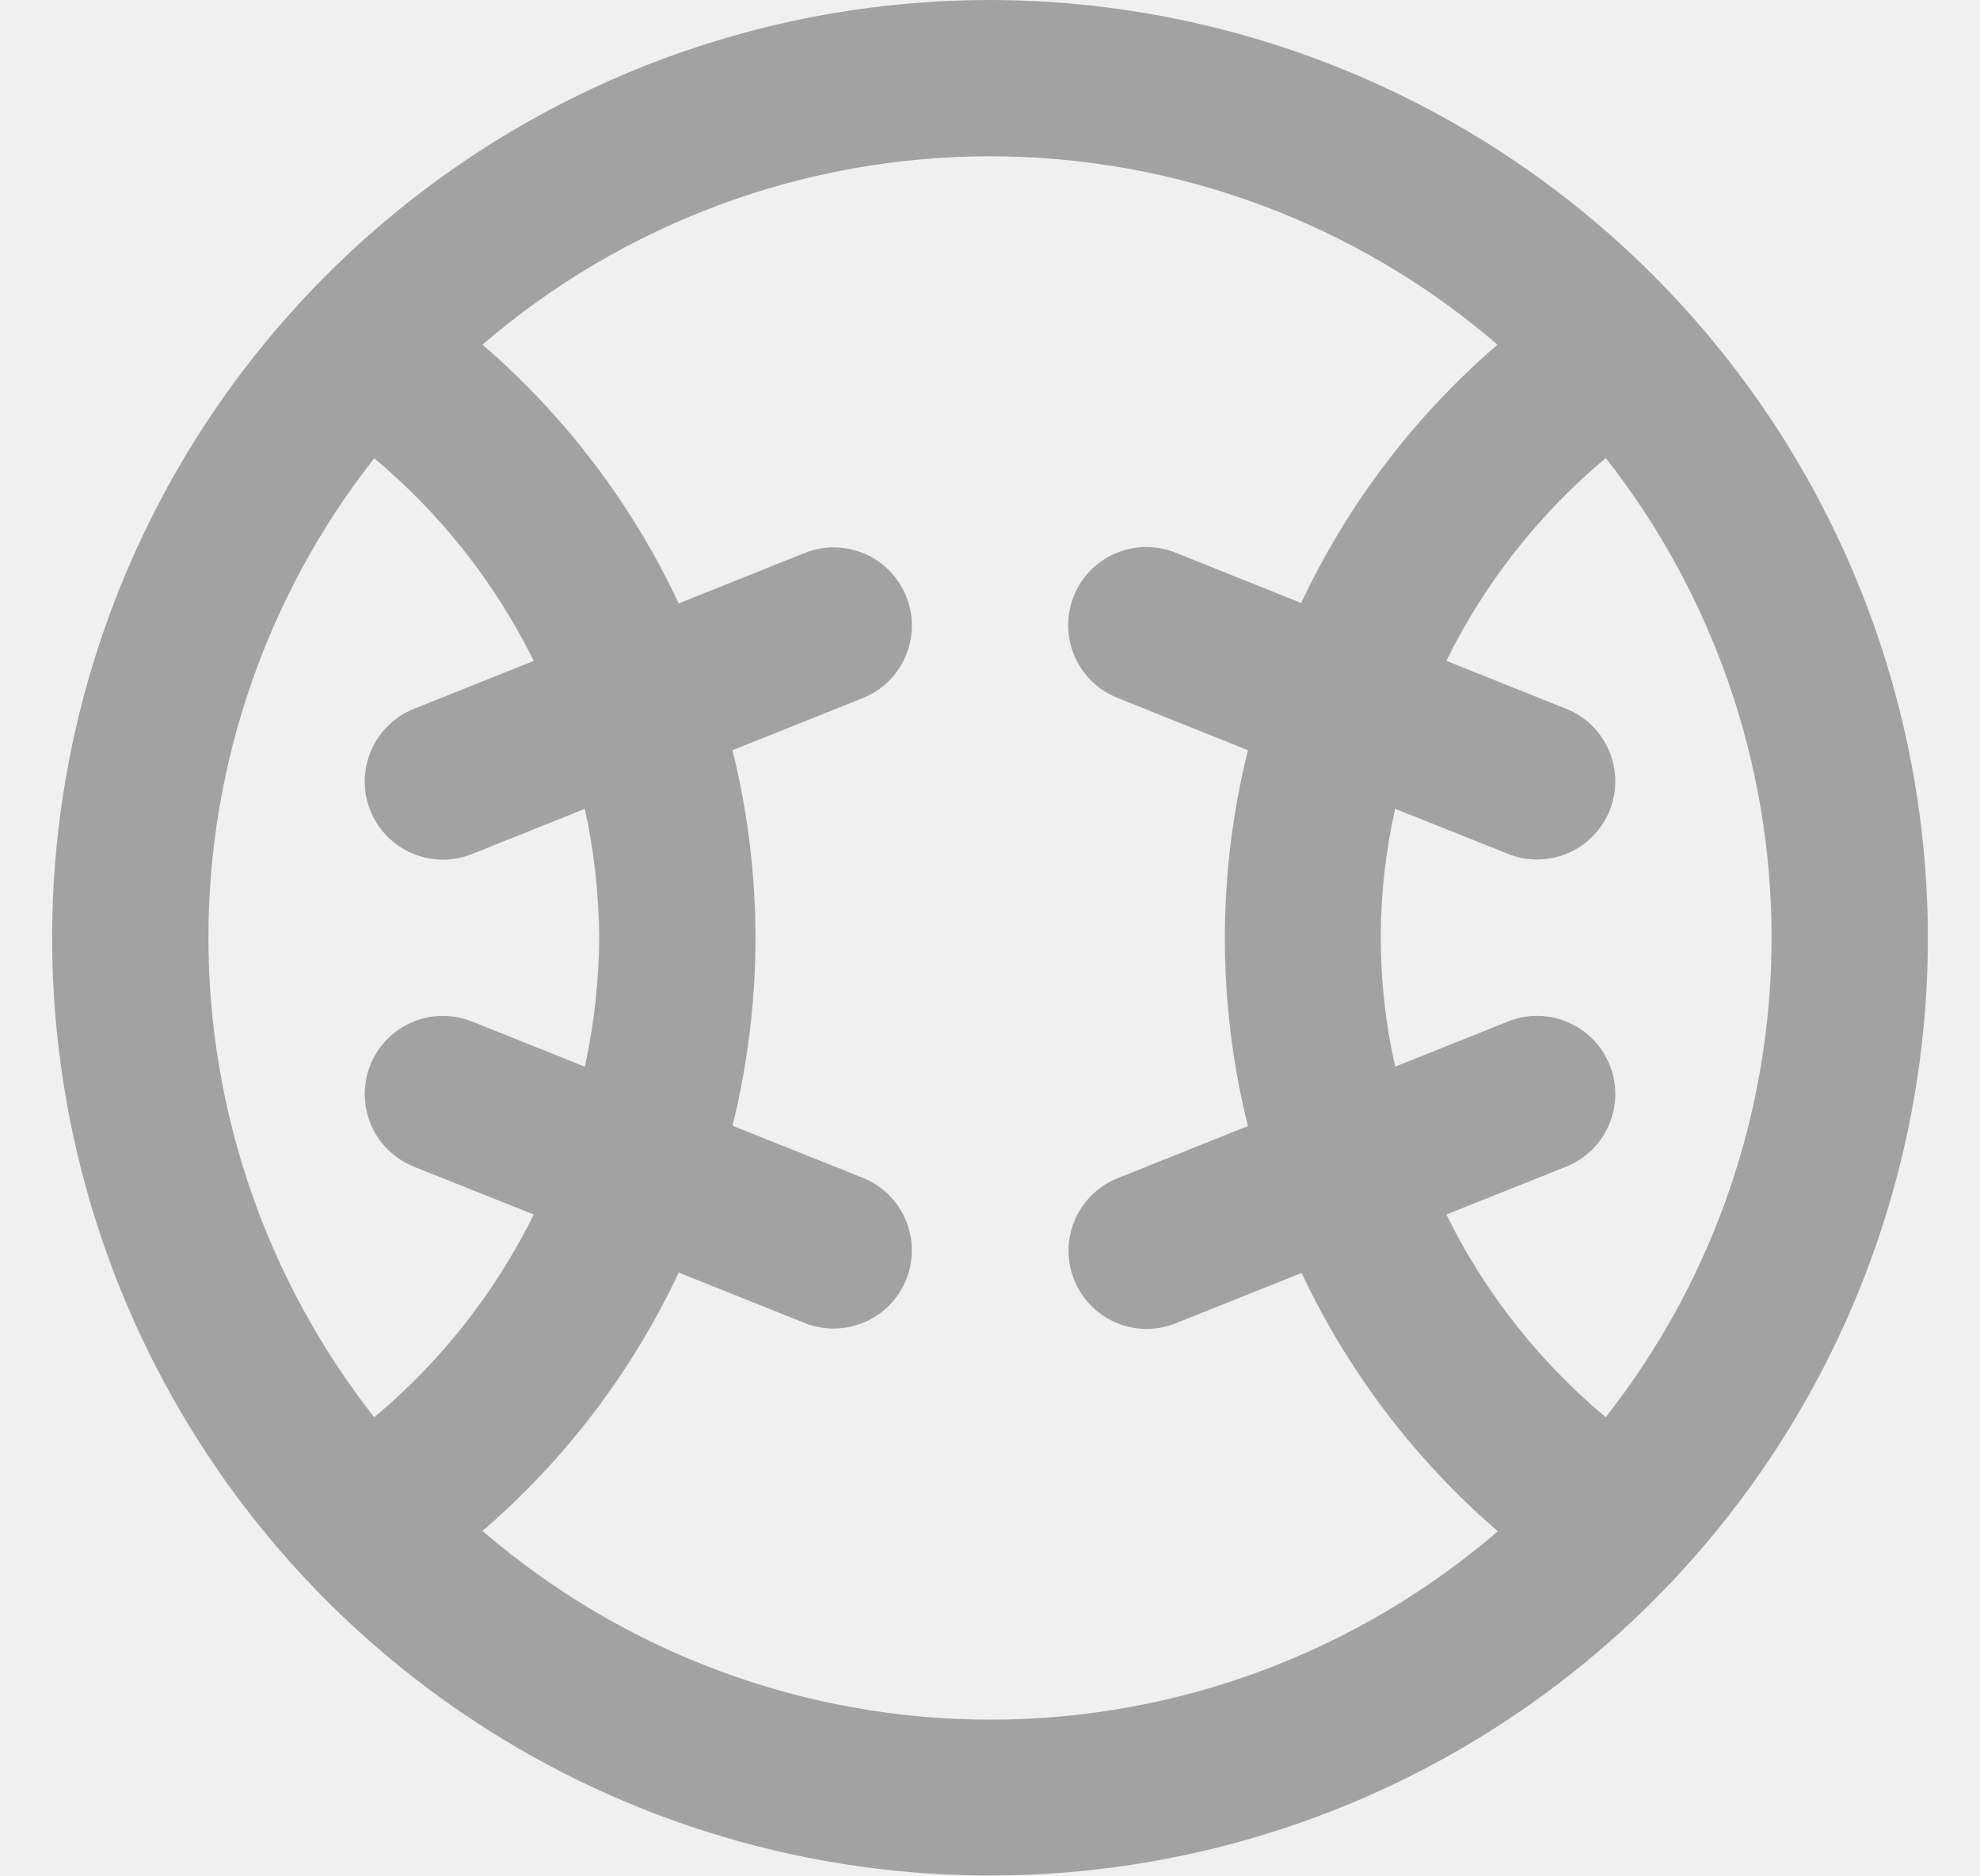
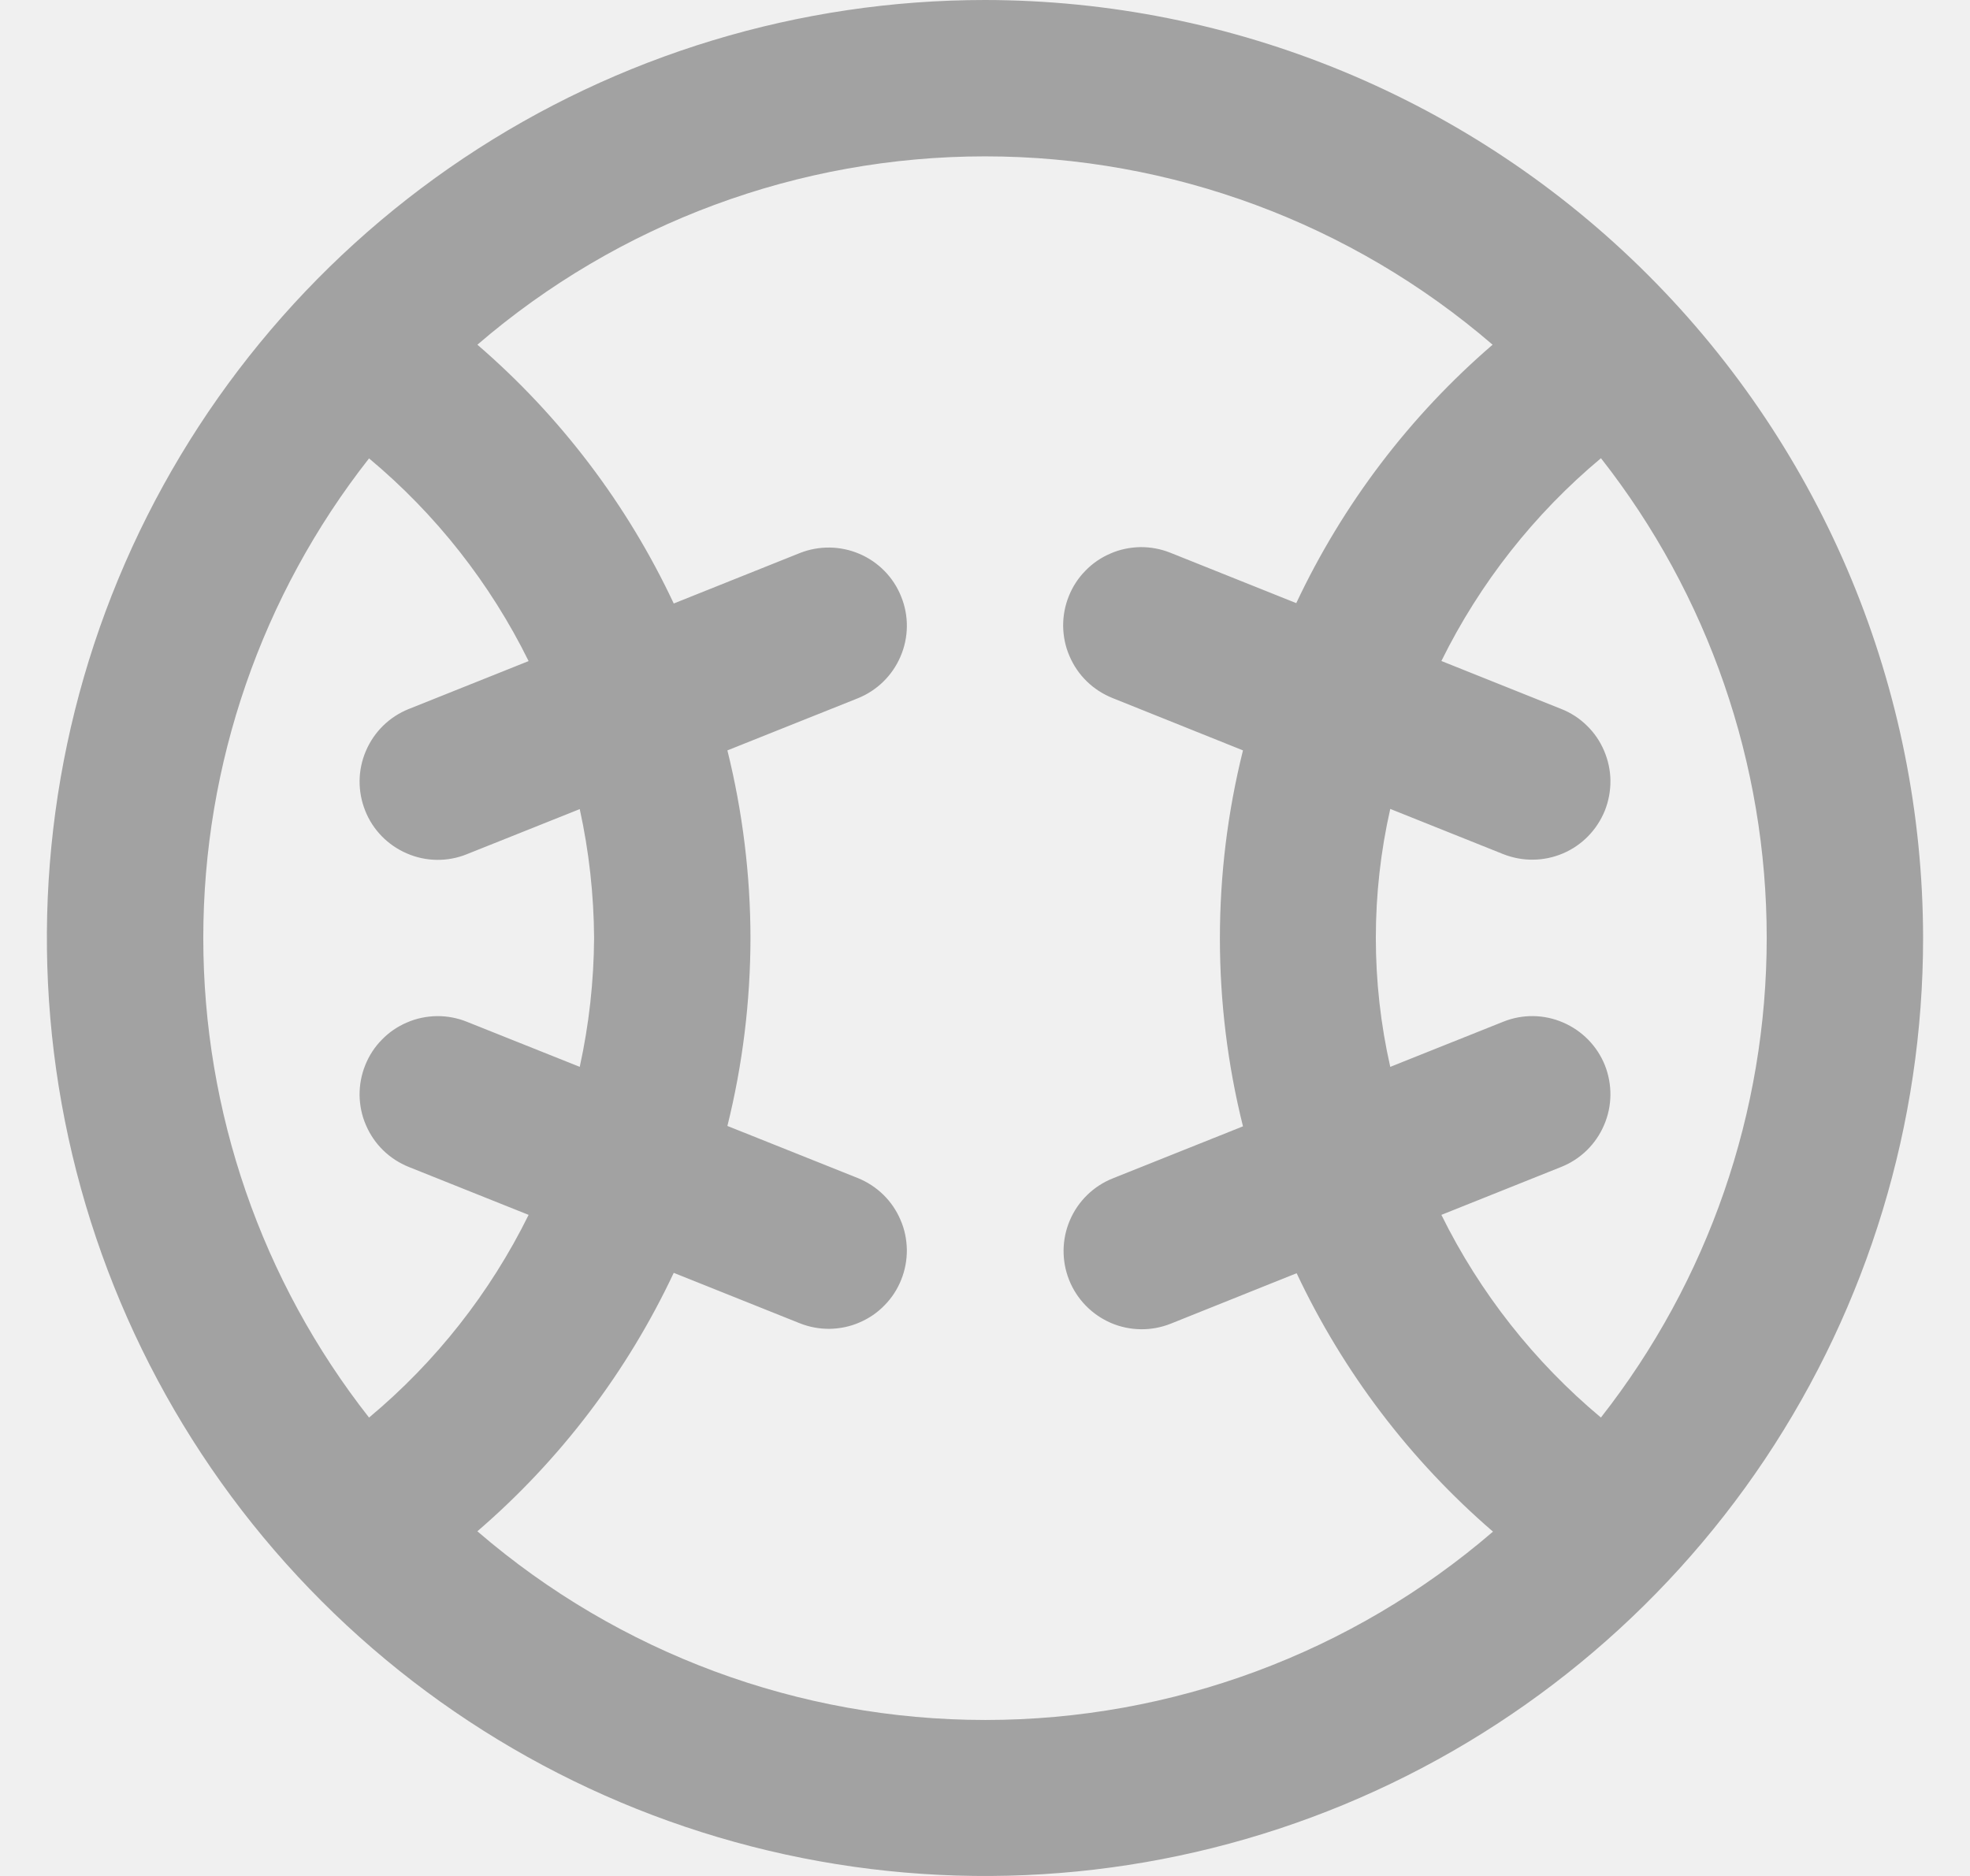
- <svg xmlns="http://www.w3.org/2000/svg" width="19" height="18" viewBox="0 0 19 18" fill="none">
-   <g clip-path="url(#clip0_1323_2373)">
-     <path d="M9.5 0C7.72 0 5.98 0.528 4.5 1.517C3.02 2.506 1.866 3.911 1.185 5.556C0.504 7.2 0.326 9.01 0.673 10.756C1.02 12.502 1.877 14.105 3.136 15.364C4.395 16.623 5.998 17.48 7.744 17.827C9.49 18.174 11.3 17.996 12.944 17.315C14.589 16.634 15.994 15.48 16.983 14C17.972 12.52 18.5 10.78 18.5 9C18.497 6.614 17.548 4.326 15.861 2.639C14.174 0.952 11.886 0.003 9.5 0V0ZM15.409 13.602C14.769 13.067 14.248 12.405 13.879 11.656L15.028 11.197C15.213 11.123 15.361 10.979 15.439 10.796C15.518 10.613 15.521 10.406 15.447 10.222C15.373 10.037 15.229 9.889 15.046 9.811C14.863 9.732 14.656 9.729 14.472 9.803L13.388 10.237C13.204 9.422 13.204 8.576 13.388 7.762L14.472 8.195C14.563 8.232 14.661 8.25 14.76 8.249C14.858 8.247 14.955 8.227 15.046 8.188C15.136 8.149 15.219 8.093 15.287 8.022C15.356 7.952 15.41 7.868 15.447 7.777C15.483 7.685 15.502 7.587 15.5 7.489C15.499 7.39 15.478 7.293 15.439 7.203C15.401 7.112 15.344 7.03 15.274 6.961C15.203 6.893 15.12 6.838 15.028 6.802L13.879 6.342C14.248 5.594 14.769 4.931 15.409 4.396C16.44 5.709 17 7.33 17 8.998C17 10.667 16.44 12.288 15.409 13.601V13.602ZM3.591 4.398C4.231 4.933 4.752 5.595 5.122 6.343L3.972 6.803C3.787 6.877 3.639 7.021 3.561 7.204C3.482 7.387 3.479 7.593 3.553 7.778C3.627 7.963 3.771 8.111 3.954 8.189C4.137 8.268 4.343 8.271 4.528 8.197L5.612 7.763C5.701 8.17 5.747 8.584 5.75 9C5.747 9.416 5.701 9.83 5.612 10.237L4.528 9.803C4.437 9.767 4.339 9.749 4.24 9.75C4.142 9.751 4.045 9.772 3.954 9.811C3.864 9.849 3.782 9.906 3.713 9.976C3.644 10.047 3.59 10.13 3.553 10.222C3.517 10.313 3.499 10.411 3.5 10.51C3.501 10.608 3.522 10.705 3.561 10.796C3.599 10.886 3.656 10.969 3.726 11.037C3.797 11.106 3.88 11.16 3.972 11.197L5.122 11.656C4.752 12.405 4.231 13.067 3.591 13.602C2.56 12.289 2 10.669 2 9C2 7.331 2.56 5.711 3.591 4.398ZM4.63 14.693C5.425 14.008 6.067 13.163 6.513 12.213L7.722 12.697C7.813 12.733 7.911 12.752 8.01 12.75C8.108 12.749 8.205 12.728 8.296 12.689C8.386 12.651 8.468 12.594 8.537 12.524C8.606 12.453 8.66 12.37 8.697 12.278C8.733 12.187 8.751 12.089 8.75 11.99C8.749 11.892 8.728 11.795 8.689 11.704C8.651 11.614 8.594 11.531 8.524 11.463C8.453 11.394 8.37 11.34 8.278 11.303L7.029 10.804C7.175 10.214 7.249 9.608 7.25 9C7.249 8.393 7.175 7.789 7.029 7.2L8.278 6.7C8.463 6.627 8.611 6.483 8.689 6.3C8.768 6.117 8.771 5.91 8.697 5.726C8.623 5.541 8.479 5.393 8.296 5.314C8.113 5.236 7.907 5.233 7.722 5.307L6.513 5.791C6.067 4.84 5.426 3.994 4.63 3.308C5.985 2.141 7.713 1.5 9.5 1.5C11.287 1.5 13.015 2.141 14.37 3.308C13.575 3.992 12.933 4.837 12.486 5.787L11.278 5.303C11.187 5.267 11.089 5.249 10.99 5.25C10.892 5.251 10.795 5.272 10.704 5.311C10.614 5.349 10.531 5.406 10.463 5.476C10.394 5.547 10.34 5.63 10.303 5.722C10.267 5.813 10.249 5.911 10.25 6.01C10.251 6.108 10.272 6.205 10.311 6.296C10.349 6.386 10.406 6.468 10.476 6.537C10.547 6.606 10.63 6.66 10.722 6.697L11.975 7.2C11.68 8.384 11.68 9.623 11.975 10.807L10.726 11.307C10.541 11.381 10.393 11.525 10.314 11.708C10.236 11.891 10.233 12.097 10.307 12.282C10.381 12.467 10.525 12.615 10.708 12.693C10.891 12.772 11.097 12.774 11.282 12.7L12.49 12.217C12.937 13.166 13.579 14.011 14.373 14.696C13.019 15.862 11.291 16.504 9.504 16.504C7.716 16.504 5.989 15.862 4.634 14.696L4.63 14.693Z" fill="#A2A2A2" />
-   </g>
-   <defs>
-     <clipPath id="clip0_1323_2373">
-       <rect width="18" height="18" fill="white" transform="translate(0.5)" />
-     </clipPath>
-   </defs>
+ <svg xmlns="http://www.w3.org/2000/svg" width="21" height="20" viewBox="0 0 21 20" fill="none">
+   <path d="M10.5 0C8.522 0 6.589 0.586 4.944 1.685C3.3 2.784 2.018 4.346 1.261 6.173C0.504 8 0.306 10.011 0.692 11.951C1.078 13.891 2.03 15.672 3.429 17.071C4.827 18.47 6.609 19.422 8.549 19.808C10.489 20.194 12.5 19.996 14.327 19.239C16.154 18.482 17.716 17.2 18.815 15.556C19.913 13.911 20.5 11.978 20.5 10C20.497 7.349 19.443 4.807 17.568 2.932C15.693 1.057 13.151 0.003 10.5 0V0ZM17.066 15.113C16.355 14.519 15.775 13.783 15.365 12.952L16.642 12.441C16.848 12.359 17.012 12.199 17.099 11.995C17.187 11.792 17.189 11.563 17.108 11.357C17.026 11.152 16.865 10.988 16.662 10.901C16.459 10.813 16.23 10.81 16.024 10.893L14.82 11.374C14.615 10.469 14.615 9.529 14.82 8.624L16.024 9.106C16.126 9.146 16.235 9.167 16.344 9.165C16.453 9.164 16.561 9.141 16.662 9.098C16.763 9.055 16.854 8.992 16.93 8.914C17.007 8.835 17.067 8.742 17.108 8.641C17.148 8.539 17.168 8.431 17.167 8.321C17.166 8.212 17.142 8.103 17.099 8.003C17.056 7.902 16.994 7.811 16.915 7.735C16.837 7.658 16.744 7.598 16.642 7.558L15.365 7.047C15.775 6.216 16.355 5.479 17.066 4.885C18.211 6.343 18.833 8.144 18.833 9.998C18.833 11.853 18.211 13.653 17.066 15.112V15.113ZM3.934 4.887C4.646 5.481 5.225 6.217 5.635 7.048L4.357 7.559C4.152 7.641 3.988 7.801 3.901 8.005C3.813 8.208 3.811 8.437 3.893 8.643C3.974 8.848 4.135 9.012 4.338 9.099C4.541 9.187 4.771 9.19 4.976 9.107L6.18 8.626C6.279 9.077 6.33 9.538 6.333 10C6.33 10.462 6.279 10.923 6.18 11.374L4.976 10.893C4.874 10.852 4.766 10.832 4.656 10.833C4.547 10.835 4.438 10.857 4.338 10.901C4.237 10.944 4.146 11.006 4.07 11.085C3.993 11.163 3.933 11.256 3.893 11.357C3.852 11.459 3.832 11.568 3.833 11.677C3.835 11.787 3.857 11.895 3.901 11.995C3.944 12.096 4.006 12.187 4.085 12.264C4.163 12.34 4.256 12.4 4.357 12.441L5.635 12.952C5.225 13.783 4.646 14.519 3.934 15.113C2.789 13.655 2.167 11.854 2.167 10C2.167 8.146 2.789 6.345 3.934 4.887V4.887ZM5.089 16.325C5.973 15.564 6.686 14.625 7.182 13.57L8.524 14.107C8.626 14.148 8.735 14.168 8.844 14.167C8.953 14.165 9.062 14.143 9.162 14.099C9.263 14.056 9.354 13.994 9.43 13.915C9.507 13.837 9.567 13.744 9.607 13.643C9.648 13.541 9.668 13.432 9.667 13.323C9.665 13.213 9.643 13.105 9.599 13.005C9.556 12.904 9.494 12.813 9.415 12.736C9.337 12.66 9.244 12.6 9.143 12.559L7.754 12.004C7.917 11.348 7.999 10.675 8 10C7.999 9.326 7.916 8.654 7.754 8L9.143 7.445C9.348 7.363 9.512 7.203 9.599 7C9.687 6.796 9.69 6.567 9.607 6.362C9.526 6.156 9.365 5.992 9.162 5.905C8.959 5.818 8.729 5.815 8.524 5.897L7.182 6.434C6.686 5.377 5.973 4.437 5.089 3.675C6.594 2.379 8.514 1.667 10.5 1.667C12.486 1.667 14.406 2.379 15.911 3.675C15.027 4.436 14.315 5.375 13.818 6.43L12.476 5.893C12.374 5.852 12.265 5.832 12.156 5.833C12.047 5.835 11.938 5.857 11.838 5.901C11.737 5.944 11.646 6.006 11.57 6.085C11.493 6.163 11.433 6.256 11.393 6.357C11.352 6.459 11.332 6.568 11.333 6.677C11.335 6.787 11.357 6.895 11.401 6.995C11.444 7.096 11.506 7.187 11.585 7.264C11.663 7.34 11.756 7.4 11.857 7.441L13.25 8C12.922 9.316 12.922 10.692 13.25 12.008L11.862 12.563C11.656 12.645 11.492 12.806 11.405 13.009C11.318 13.212 11.315 13.441 11.397 13.647C11.479 13.852 11.639 14.016 11.842 14.104C12.045 14.191 12.275 14.194 12.48 14.112L13.822 13.574C14.319 14.629 15.032 15.568 15.915 16.329C14.41 17.625 12.49 18.337 10.504 18.337C8.518 18.337 6.598 17.625 5.093 16.329L5.089 16.325Z" fill="#A2A2A2" />
</svg>
